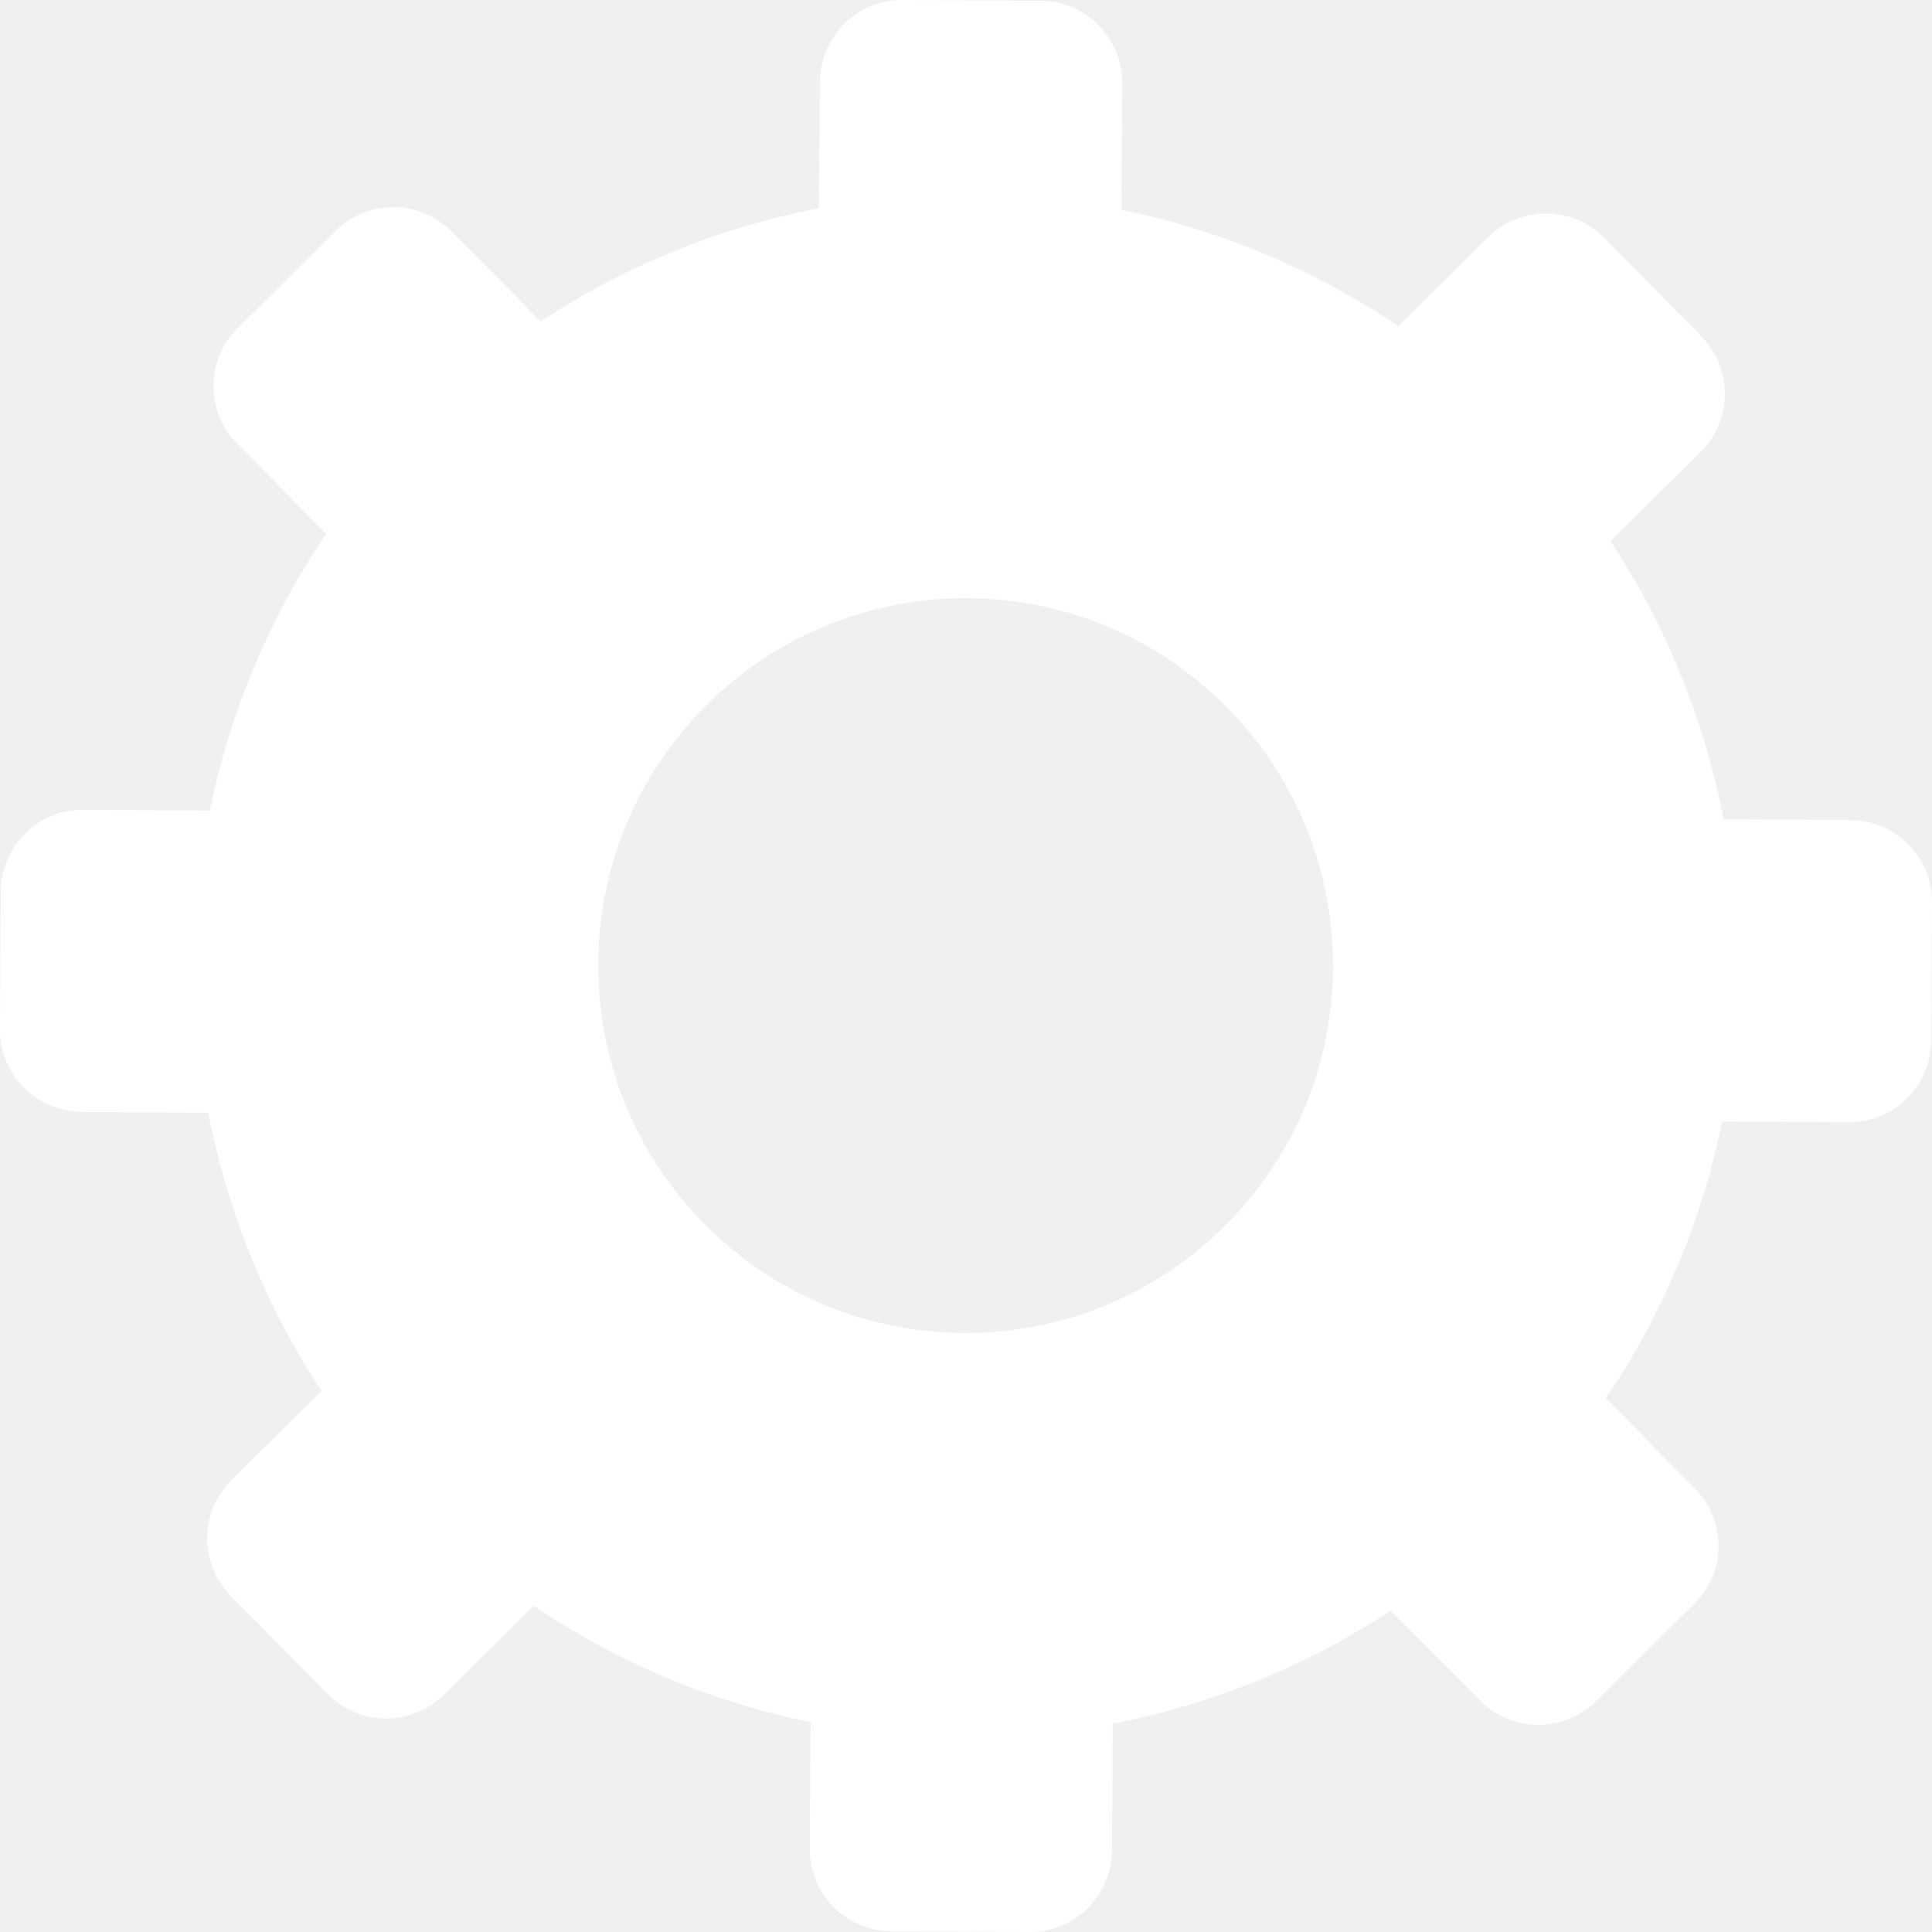
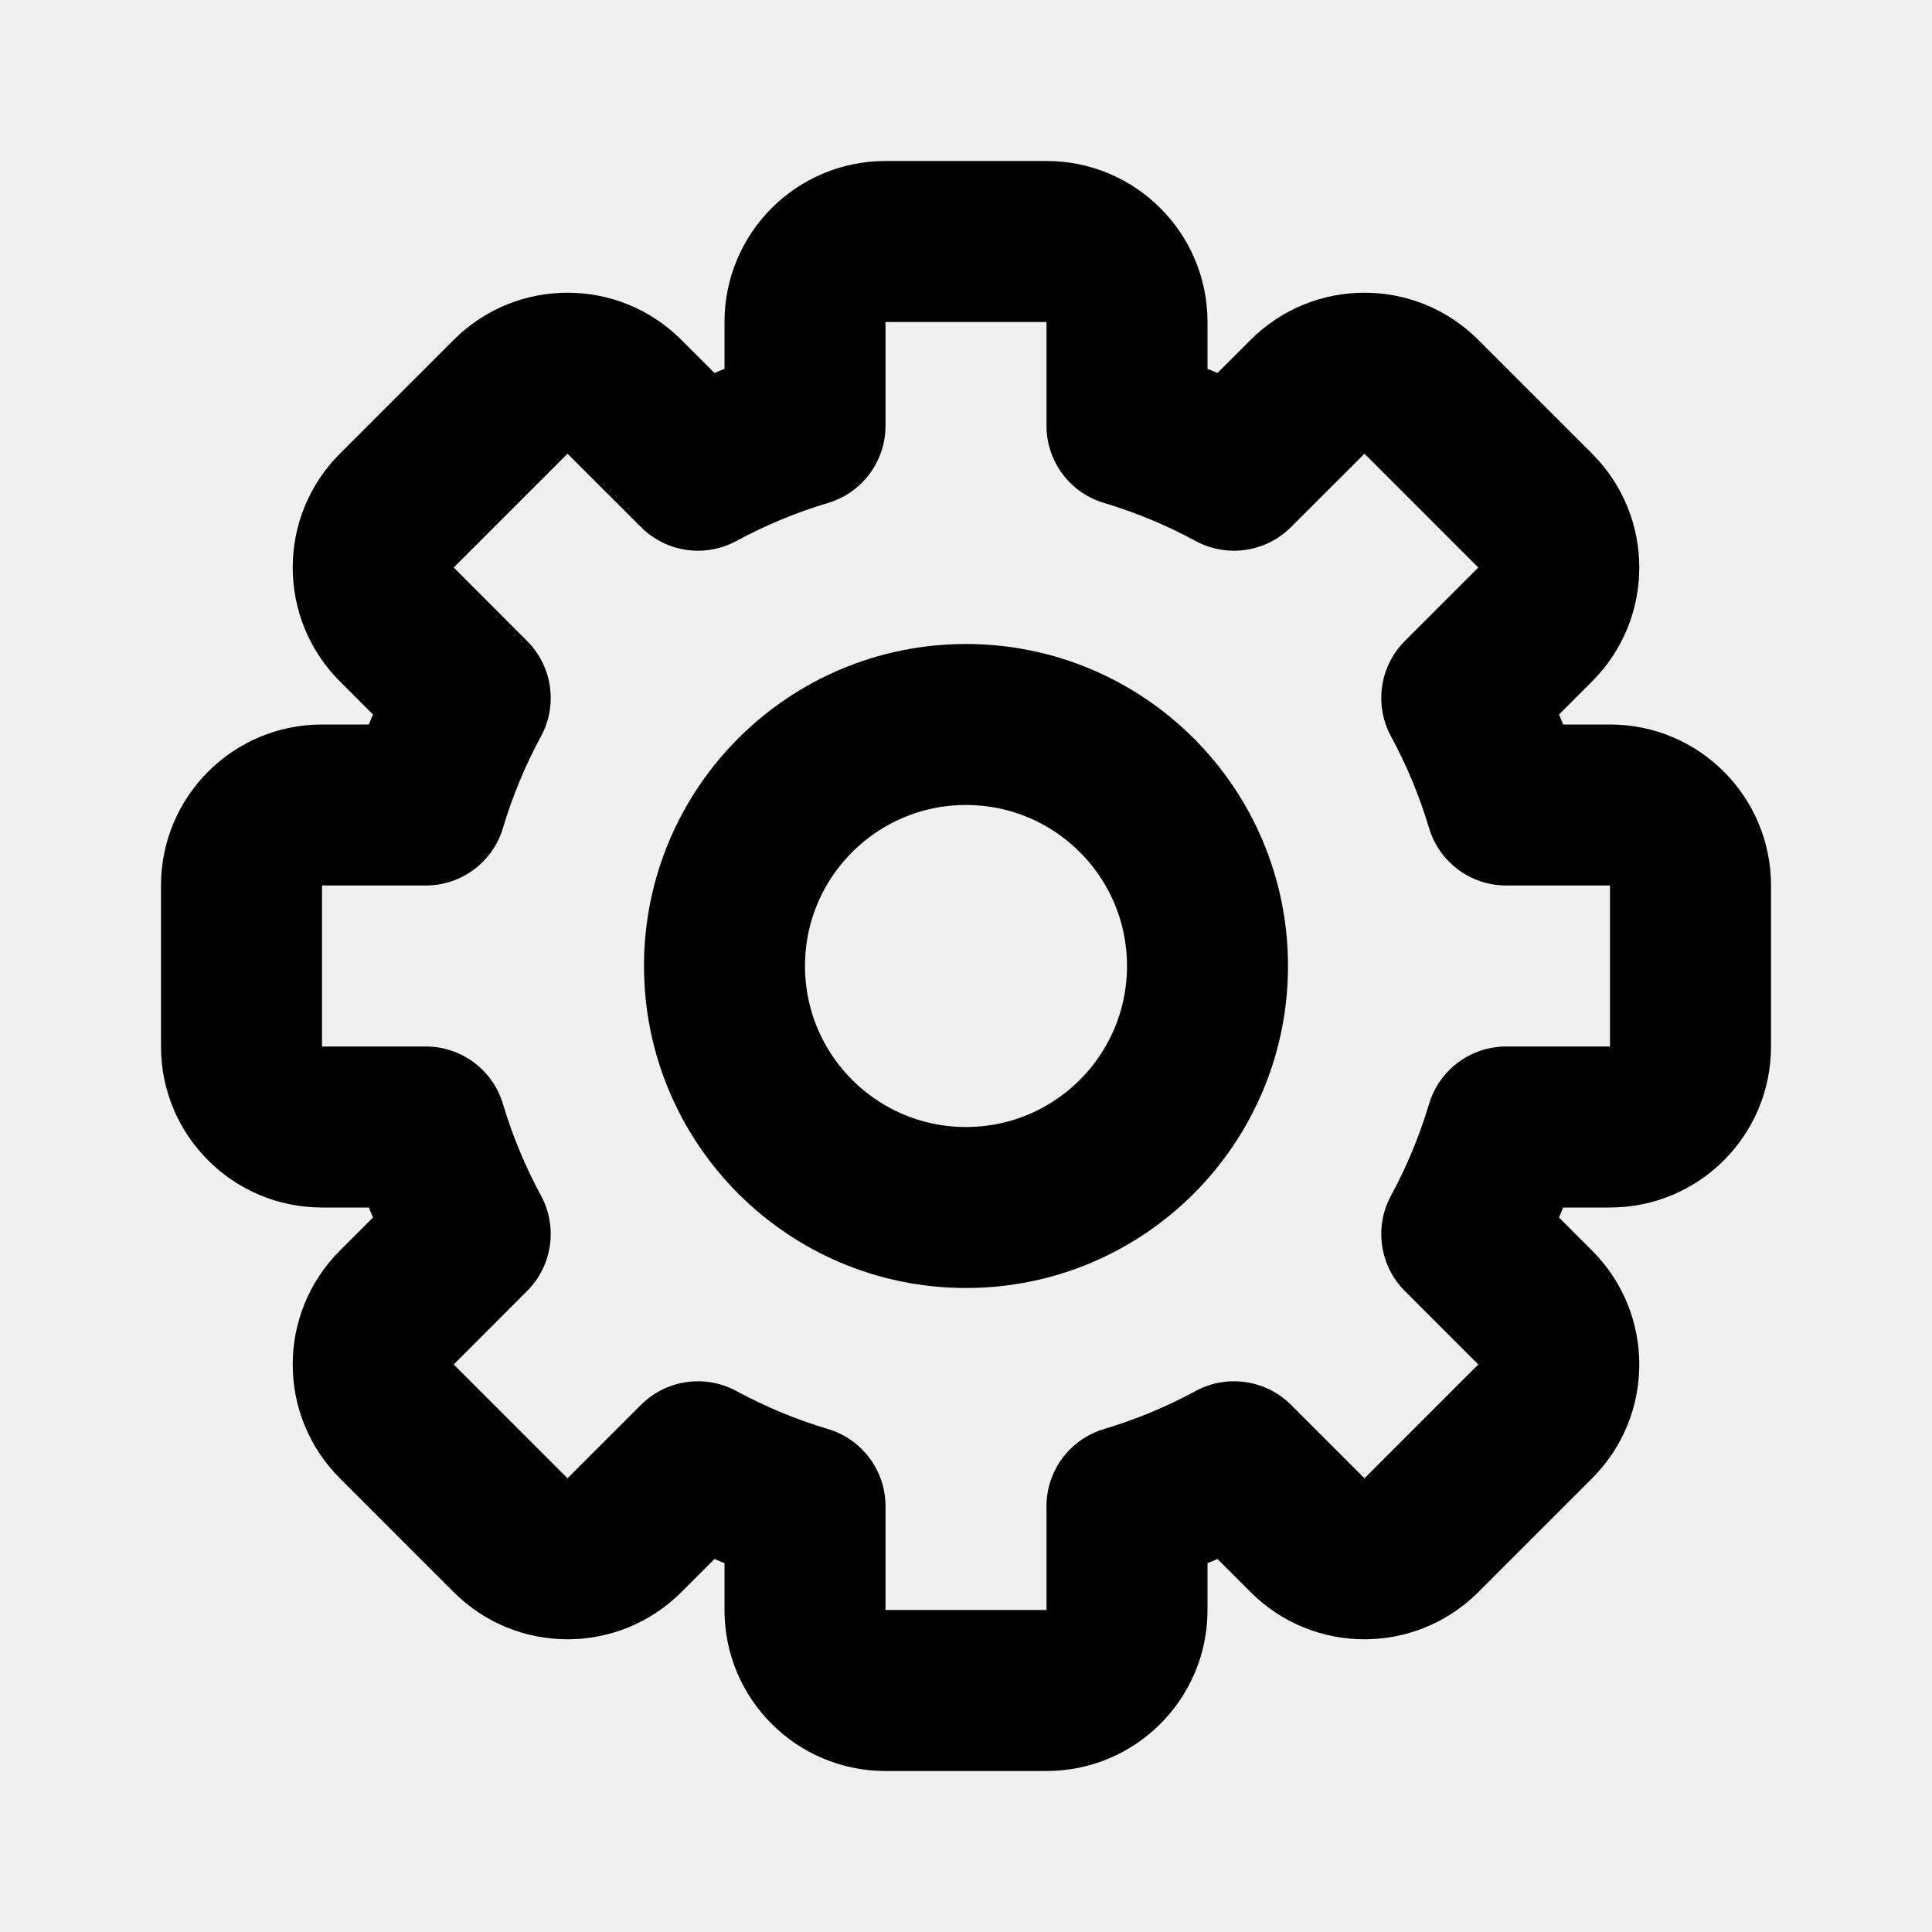
- <svg xmlns="http://www.w3.org/2000/svg" fill="#fff" height="800px" width="800px" version="1.1" id="Capa_1" viewBox="0 0 489.802 489.802" xml:space="preserve">
-   <g>
-     <path d="M20.701,281.901l32.1,0.2c4.8,24.7,14.3,48.7,28.7,70.5l-22.8,22.6c-8.2,8.1-8.2,21.2-0.2,29.4l24.6,24.9   c8.1,8.2,21.2,8.2,29.4,0.2l22.8-22.6c21.6,14.6,45.5,24.5,70.2,29.5l-0.2,32.1c-0.1,11.5,9.2,20.8,20.7,20.9l35,0.2   c11.5,0.1,20.8-9.2,20.9-20.7l0.2-32.1c24.7-4.8,48.7-14.3,70.5-28.7l22.6,22.8c8.1,8.2,21.2,8.2,29.4,0.2l24.9-24.6   c8.2-8.1,8.2-21.2,0.2-29.4l-22.6-22.8c14.6-21.6,24.5-45.5,29.5-70.2l32.1,0.2c11.5,0.1,20.8-9.2,20.9-20.7l0.2-35   c0.1-11.5-9.2-20.8-20.7-20.9l-32.1-0.2c-4.8-24.7-14.3-48.7-28.7-70.5l22.8-22.6c8.2-8.1,8.2-21.2,0.2-29.4l-24.6-24.9   c-8.1-8.2-21.2-8.2-29.4-0.2l-22.8,22.6c-21.6-14.6-45.5-24.5-70.2-29.5l0.2-32.1c0.1-11.5-9.2-20.8-20.7-20.9l-35-0.2   c-11.5-0.1-20.8,9.2-20.9,20.7l-0.3,32.1c-24.8,4.8-48.8,14.3-70.5,28.7l-22.6-22.8c-8.1-8.2-21.2-8.2-29.4-0.2l-24.8,24.6   c-8.2,8.1-8.2,21.2-0.2,29.4l22.6,22.8c-14.6,21.6-24.5,45.5-29.5,70.2l-32.1-0.2c-11.5-0.1-20.8,9.2-20.9,20.7l-0.2,35   C-0.099,272.401,9.201,281.801,20.701,281.901z M179.301,178.601c36.6-36.2,95.5-35.9,131.7,0.7s35.9,95.5-0.7,131.7   s-95.5,35.9-131.7-0.7S142.701,214.801,179.301,178.601z" />
-   </g>
+ <svg xmlns="http://www.w3.org/2000/svg" width="800px" height="800px" viewBox="0 0 24 24" fill="none">
+   <path d="M14 5.29H13C13 5.732 13.291 6.122 13.715 6.248L14 5.29ZM15.33 5.841L14.854 6.721C15.243 6.931 15.724 6.861 16.037 6.548L15.33 5.841ZM16.243 4.929L15.536 4.222V4.222L16.243 4.929ZM17.657 4.929L16.95 5.636L16.95 5.636L17.657 4.929ZM19.071 6.343L19.778 5.636V5.636L19.071 6.343ZM19.071 7.757L18.364 7.05L19.071 7.757ZM18.159 8.67L17.451 7.963C17.139 8.276 17.069 8.757 17.279 9.146L18.159 8.67ZM18.71 10L17.752 10.285C17.878 10.709 18.268 11 18.71 11V10ZM18.71 14V13C18.268 13 17.878 13.291 17.752 13.715L18.71 14ZM18.159 15.33L17.279 14.854C17.069 15.243 17.139 15.724 17.451 16.037L18.159 15.33ZM19.071 16.243L19.778 15.536V15.536L19.071 16.243ZM19.071 17.657L18.364 16.95L18.364 16.95L19.071 17.657ZM17.657 19.071L18.364 19.778V19.778L17.657 19.071ZM15.33 18.159L16.037 17.451C15.724 17.139 15.243 17.069 14.854 17.279L15.33 18.159ZM14 18.71L13.715 17.752C13.291 17.878 13 18.268 13 18.71H14ZM10 18.71H11C11 18.268 10.709 17.878 10.285 17.752L10 18.71ZM8.67 18.159L9.146 17.279C8.757 17.069 8.276 17.139 7.963 17.451L8.67 18.159ZM7.757 19.071L7.05 18.364L7.05 18.364L7.757 19.071ZM6.343 19.071L5.636 19.778H5.636L6.343 19.071ZM4.929 17.657L4.222 18.364H4.222L4.929 17.657ZM4.929 16.243L4.222 15.536H4.222L4.929 16.243ZM5.841 15.33L6.548 16.037C6.861 15.724 6.931 15.243 6.721 14.854L5.841 15.33ZM5.29 14L6.248 13.715C6.122 13.291 5.732 13 5.29 13V14ZM5.29 10V11C5.732 11 6.122 10.709 6.248 10.285L5.29 10ZM5.841 8.67L6.721 9.146C6.931 8.757 6.861 8.276 6.548 7.963L5.841 8.67ZM4.929 7.757L4.222 8.464H4.222L4.929 7.757ZM4.929 6.343L5.636 7.05H5.636L4.929 6.343ZM6.343 4.929L7.05 5.636L7.05 5.636L6.343 4.929ZM7.757 4.929L8.464 4.222V4.222L7.757 4.929ZM8.67 5.841L7.963 6.548C8.276 6.861 8.757 6.931 9.146 6.721L8.67 5.841ZM10 5.29L10.285 6.248C10.709 6.122 11 5.732 11 5.29H10ZM11 2C9.895 2 9 2.895 9 4H11V4V2ZM13 2H11V4H13V2ZM15 4C15 2.895 14.105 2 13 2V4H15ZM15 5.29V4H13V5.29H15ZM15.807 4.962C15.327 4.702 14.818 4.49 14.285 4.331L13.715 6.248C14.113 6.367 14.494 6.526 14.854 6.721L15.807 4.962ZM15.536 4.222L14.623 5.134L16.037 6.548L16.95 5.636L15.536 4.222ZM18.364 4.222C17.583 3.441 16.317 3.441 15.536 4.222L16.95 5.636V5.636L18.364 4.222ZM19.778 5.636L18.364 4.222L16.95 5.636L18.364 7.05L19.778 5.636ZM19.778 8.464C20.559 7.683 20.559 6.417 19.778 5.636L18.364 7.05L18.364 7.05L19.778 8.464ZM18.866 9.377L19.778 8.464L18.364 7.05L17.451 7.963L18.866 9.377ZM19.669 9.715C19.51 9.182 19.298 8.673 19.038 8.193L17.279 9.146C17.474 9.506 17.633 9.887 17.752 10.285L19.669 9.715ZM18.71 11H20V9H18.71V11ZM20 11H22C22 9.895 21.105 9 20 9V11ZM20 11V13H22V11H20ZM20 13V15C21.105 15 22 14.105 22 13H20ZM20 13H18.71V15H20V13ZM19.038 15.807C19.298 15.327 19.51 14.818 19.669 14.285L17.752 13.715C17.633 14.113 17.474 14.494 17.279 14.854L19.038 15.807ZM19.778 15.536L18.866 14.623L17.451 16.037L18.364 16.95L19.778 15.536ZM19.778 18.364C20.559 17.583 20.559 16.317 19.778 15.536L18.364 16.95H18.364L19.778 18.364ZM18.364 19.778L19.778 18.364L18.364 16.95L16.95 18.364L18.364 19.778ZM15.536 19.778C16.317 20.559 17.583 20.559 18.364 19.778L16.95 18.364L15.536 19.778ZM14.623 18.866L15.536 19.778L16.95 18.364L16.037 17.451L14.623 18.866ZM14.285 19.669C14.818 19.51 15.327 19.298 15.807 19.038L14.854 17.279C14.494 17.474 14.113 17.633 13.715 17.752L14.285 19.669ZM15 20V18.71H13V20H15ZM13 22C14.105 22 15 21.105 15 20H13V22ZM11 22H13V20H11V22ZM9 20C9 21.105 9.895 22 11 22V20H9ZM9 18.71V20H11V18.71H9ZM8.193 19.038C8.673 19.298 9.182 19.51 9.715 19.669L10.285 17.752C9.887 17.633 9.506 17.474 9.146 17.279L8.193 19.038ZM8.464 19.778L9.377 18.866L7.963 17.451L7.05 18.364L8.464 19.778ZM5.636 19.778C6.417 20.559 7.683 20.559 8.464 19.778L7.05 18.364L5.636 19.778ZM4.222 18.364L5.636 19.778L7.05 18.364L5.636 16.95L4.222 18.364ZM4.222 15.536C3.441 16.317 3.441 17.583 4.222 18.364L5.636 16.95V16.95L4.222 15.536ZM5.134 14.623L4.222 15.536L5.636 16.95L6.548 16.037L5.134 14.623ZM4.331 14.285C4.49 14.818 4.702 15.327 4.962 15.807L6.721 14.854C6.526 14.494 6.367 14.113 6.248 13.715L4.331 14.285ZM5.29 13H4V15H5.29V13ZM4 13H4H2C2 14.105 2.895 15 4 15V13ZM4 13V11H2V13H4ZM4 11V9C2.895 9 2 9.895 2 11H4ZM4 11H5.29V9H4V11ZM4.962 8.193C4.702 8.673 4.49 9.182 4.331 9.715L6.248 10.285C6.367 9.887 6.526 9.506 6.721 9.146L4.962 8.193ZM4.222 8.464L5.134 9.377L6.548 7.963L5.636 7.05L4.222 8.464ZM4.222 5.636C3.441 6.417 3.441 7.683 4.222 8.464L5.636 7.05L5.636 7.05L4.222 5.636ZM5.636 4.222L4.222 5.636L5.636 7.05L7.05 5.636L5.636 4.222ZM8.464 4.222C7.683 3.441 6.417 3.441 5.636 4.222L7.05 5.636V5.636L8.464 4.222ZM9.377 5.134L8.464 4.222L7.05 5.636L7.963 6.548L9.377 5.134ZM9.715 4.331C9.182 4.49 8.673 4.702 8.193 4.962L9.146 6.721C9.506 6.526 9.887 6.367 10.285 6.248L9.715 4.331ZM9 4V5.29H11V4H9Z" fill="#000000" />
+   <circle cx="12" cy="12" r="3" stroke="#000000" stroke-width="2" stroke-linecap="round" stroke-linejoin="round" />
</svg>
